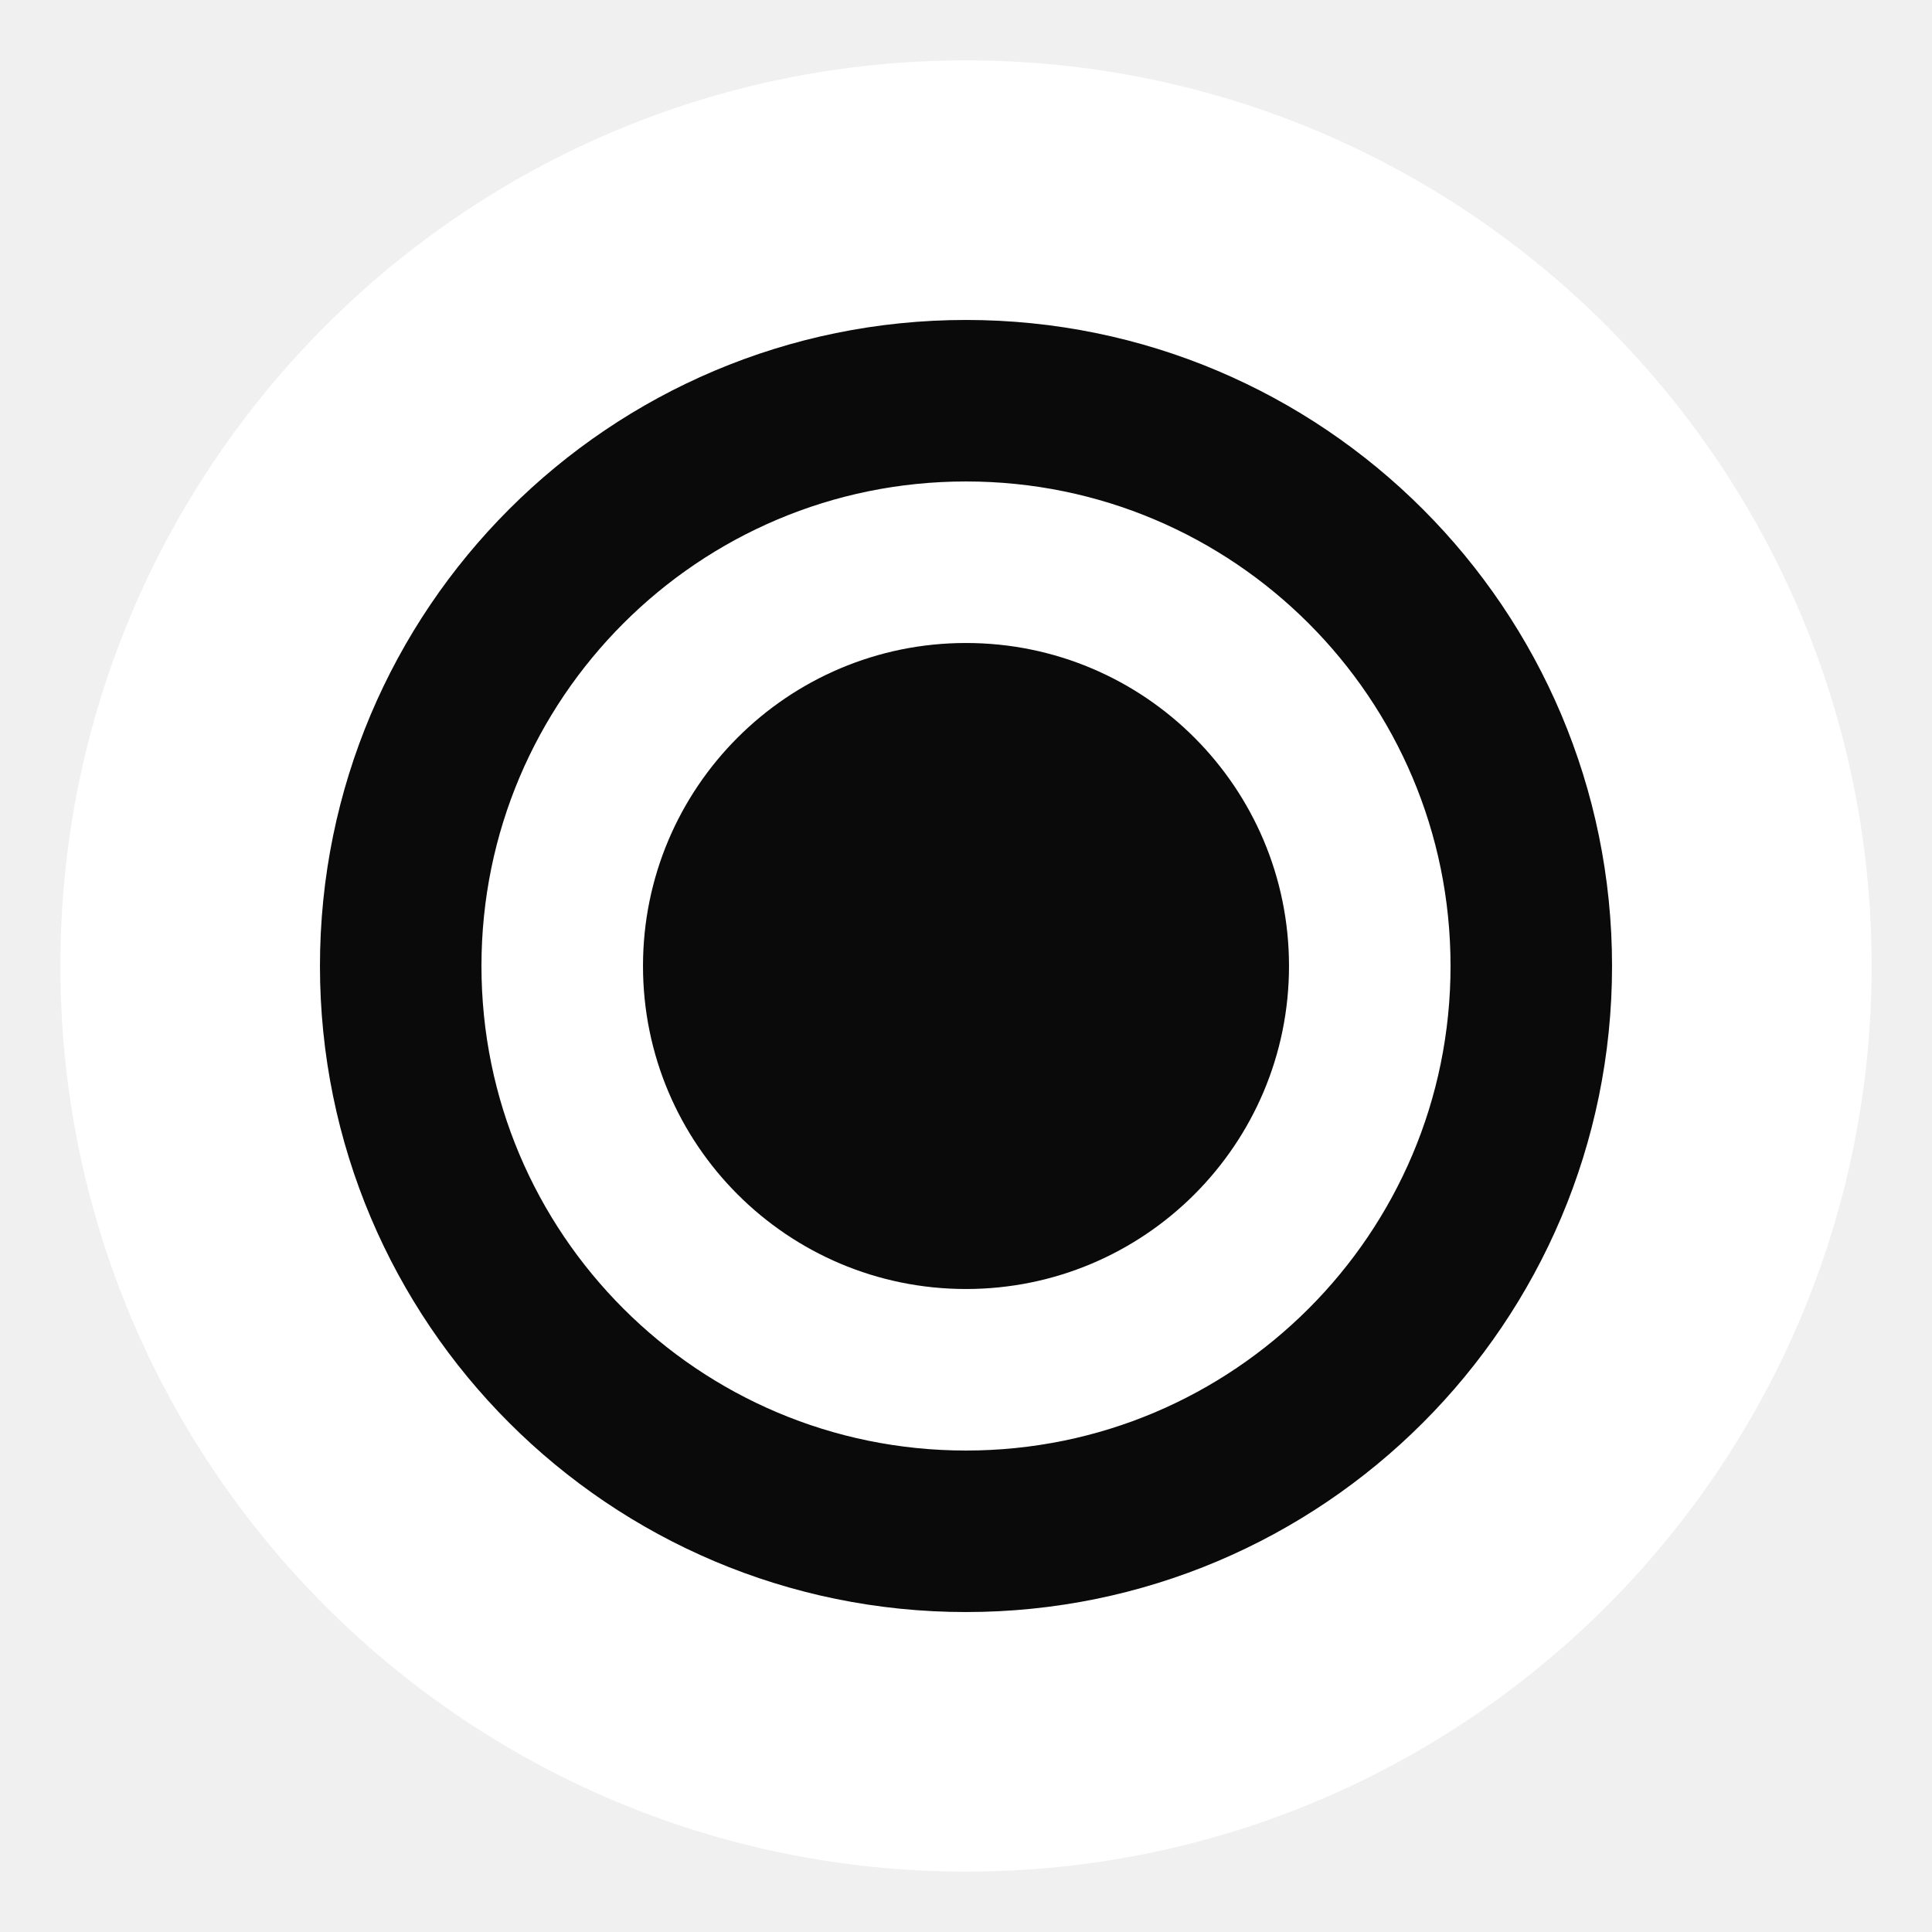
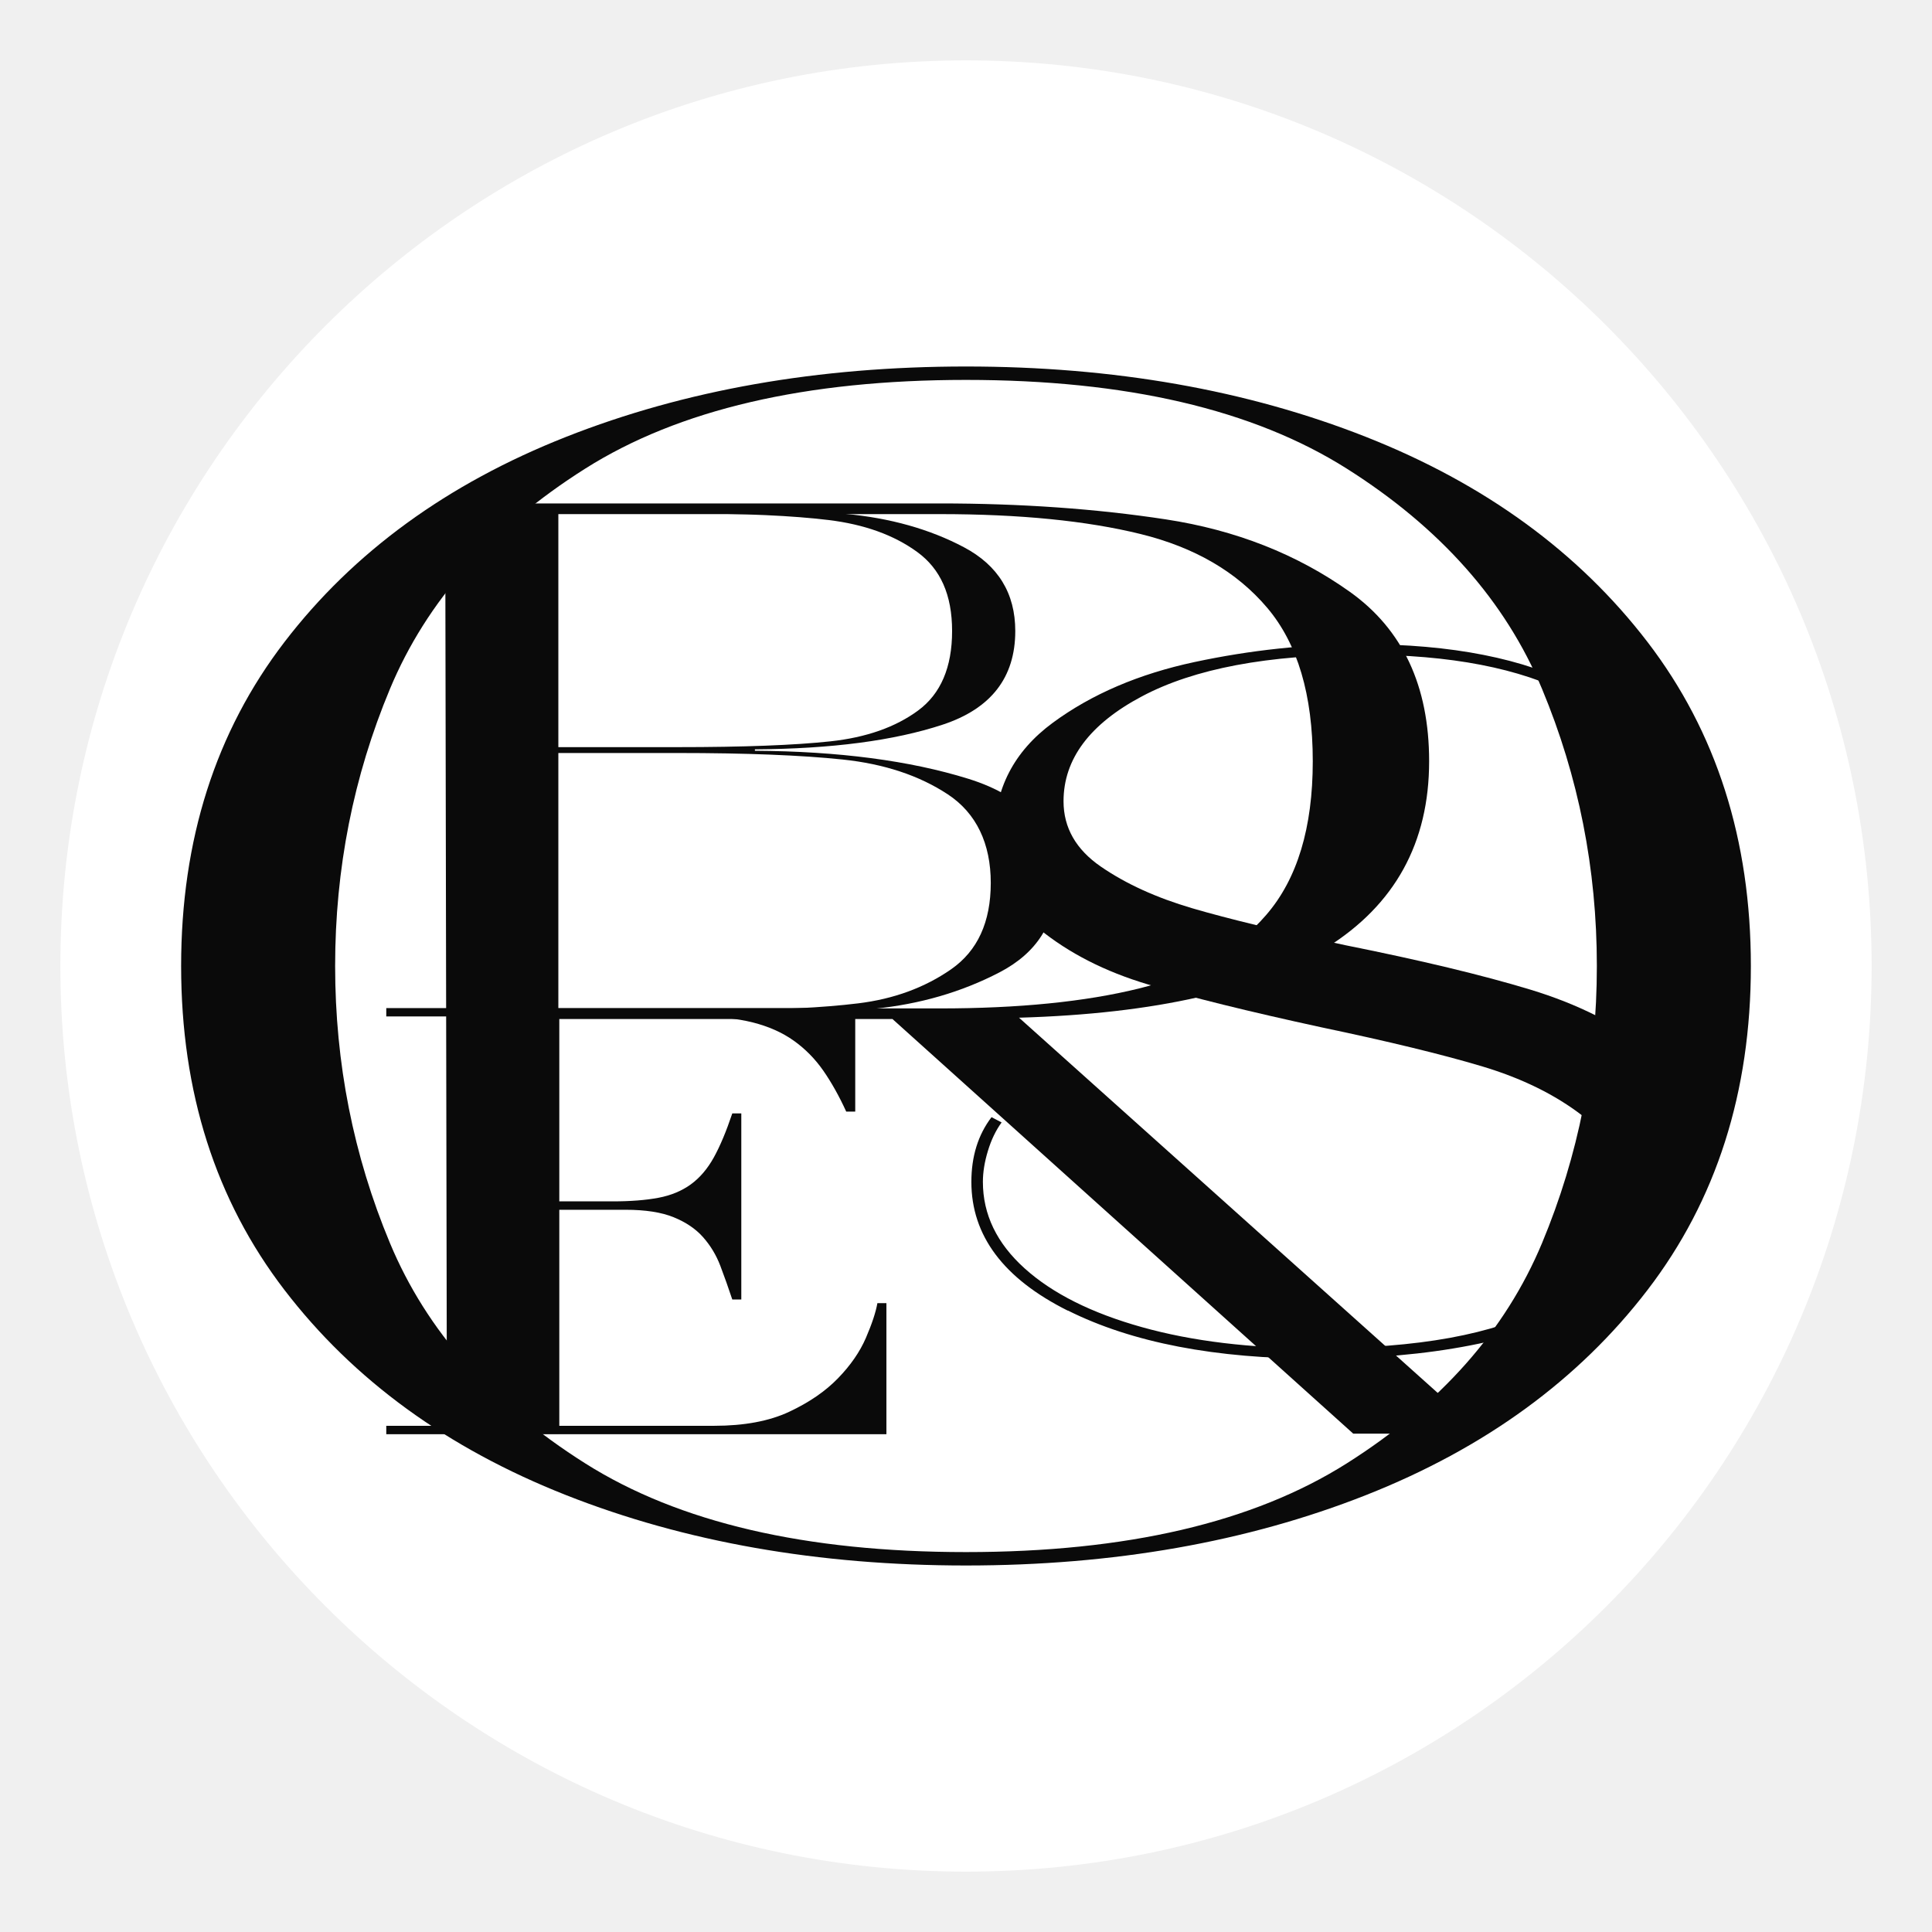
- <svg xmlns="http://www.w3.org/2000/svg" viewBox="-16 -16 32 32">
-   <circle r="15" fill="#ffffff" />
-   <circle r="9.363" fill="none" stroke="#0a0a0a" stroke-width="2.675" />
-   <circle r="5.35" fill="#0a0a0a" />
+ <svg xmlns="http://www.w3.org/2000/svg" viewBox="0 0 32 32">
+   <circle cx="16" cy="16" r="15" fill="#ffffff" />
+   <g fill="#0a0a0a" transform="matrix(0.062738 0 0 0.062738 0.308528 -0.212828)">
+     <path d="M144.55,398.12c-31.38-12.38-56.17-30.43-74.36-54.16-18.2-23.72-27.29-52.24-27.29-85.54s9.1-61.82,27.29-85.54c18.19-23.72,42.98-41.78,74.36-54.16,31.38-12.38,66.57-18.57,105.56-18.57s74.17,6.19,105.56,18.57c31.38,12.38,56.16,30.43,74.36,54.16,18.19,23.73,27.29,52.24,27.29,85.54s-9.1,61.82-27.29,85.54c-18.2,23.73-42.99,41.78-74.36,54.16-31.39,12.38-66.57,18.57-105.56,18.57s-74.18-6.19-105.56-18.57ZM350.65,389.72c24.69-15.62,41.86-34.99,51.53-58.13,9.65-23.13,14.48-47.52,14.48-73.17s-4.83-50.03-14.48-73.17c-9.66-23.13-26.83-42.51-51.53-58.13-24.7-15.62-58.21-23.43-100.54-23.43s-75.85,7.81-100.54,23.43c-24.7,15.62-41.87,35-51.53,58.13-9.66,23.14-14.48,47.52-14.48,73.17s4.82,50.03,14.48,73.17c9.65,23.14,26.82,42.52,51.53,58.13,24.69,15.62,58.21,23.43,100.54,23.43s75.84-7.81,100.54-23.43Z" />
+     <path d="M352.34,381.88l-121.64-109.46h-88.22v109.46h-29.41l-.45-245.58h130.55c21.39,0,41.28,1.4,59.7,4.21,18.41,2.81,34.6,9.18,48.57,19.12,13.96,9.94,20.94,24.85,20.94,44.73,0,43.04-36.09,65.6-108.27,67.71l122.53,109.81h-34.31ZM142.49,139.11v130.51h100.7c20.79,0,38.32-1.75,52.58-5.26,14.26-3.51,25.47-10,33.64-19.47,8.17-9.47,12.25-22.98,12.25-40.52s-4.01-31.05-12.03-40.52-19.16-15.96-33.42-19.47c-14.26-3.51-31.93-5.26-53.02-5.26h-100.7Z" />
+     <path d="M194.39,201.6c22.08.13,40.85,2.59,56.29,7.38,15.44,4.79,23.16,13.96,23.16,27.49,0,10.6-4.98,18.49-14.94,23.66s-20.96,8.37-33,9.58c-12.04,1.22-25.2,1.82-39.48,1.82h-67.5v-134.11h55.79c17.1,0,31.59.54,43.46,1.63,11.87,1.09,22.33,4.02,31.38,8.81,9.05,4.79,13.57,12.17,13.57,22.13,0,12.26-6.39,20.5-19.18,24.72-12.79,4.21-29.31,6.39-49.56,6.51v.38ZM136.1,138.95v61.69h37.86c17.43,0,30.88-.51,40.35-1.53,9.46-1.02,17.19-3.74,23.16-8.14s8.97-11.4,8.97-20.98-3.07-16.41-9.22-20.88c-6.14-4.47-13.95-7.28-23.41-8.43-9.46-1.15-22.17-1.72-38.11-1.72h-39.6ZM186.42,270c14.11,0,25.86-.57,35.24-1.72,9.38-1.15,17.56-4.15,24.53-9,6.97-4.85,10.46-12.45,10.46-22.8s-3.78-18.39-11.33-23.37c-7.56-4.98-16.81-8.05-27.77-9.2-10.96-1.15-25.49-1.72-43.59-1.72h-37.86v67.82h50.31Z" />
+     <path d="M97.06,379.81h24.03v-108.07h-24.03v-2.21h123.81v27.33h-2.38c-1.88-4.11-3.9-7.71-6.06-10.82-2.17-3.11-4.76-5.74-7.79-7.9-3.03-2.16-6.64-3.76-10.82-4.82-4.19-1.05-9.24-1.58-15.15-1.58h-35.93v48.82h14.07c4.76,0,8.8-.32,12.12-.95,3.32-.63,6.17-1.82,8.55-3.55,2.38-1.74,4.4-4.11,6.06-7.11,1.66-3,3.28-6.87,4.87-11.61h2.38v49.13h-2.38c-1.01-3.05-2.06-6-3.14-8.85s-2.6-5.37-4.55-7.58c-1.95-2.21-4.54-3.97-7.79-5.29-3.25-1.32-7.47-1.97-12.66-1.97h-17.53v57.03h40.91c7.93,0,14.54-1.24,19.8-3.71,5.27-2.47,9.56-5.42,12.88-8.85,3.32-3.42,5.77-6.98,7.36-10.66,1.59-3.69,2.6-6.74,3.03-9.16h2.38v34.6H97.06v-2.21Z" />
+     <path d="M277,349.42c-16.98-8.48-25.47-19.82-25.47-34,0-6.74,1.77-12.43,5.32-17.09l2.66,1.39c-1.52,2.09-2.73,4.59-3.61,7.5-.89,2.91-1.33,5.64-1.33,8.19,0,8.6,3.67,16.22,11.02,22.84,7.35,6.63,17.68,11.8,30.98,15.52,13.3,3.72,28.7,5.58,46.18,5.58,26.61,0,46.75-3.66,60.44-10.99,13.68-7.32,20.53-17.03,20.53-29.12,0-8.6-3.61-15.69-10.83-21.27-7.22-5.58-16.09-9.94-26.61-13.08-10.52-3.14-24.65-6.57-42.38-10.29-19.26-4.18-34.53-7.96-45.8-11.33-11.28-3.37-20.85-8.25-28.7-14.65-7.86-6.39-11.78-14.59-11.78-24.59,0-12.32,5.13-22.26,15.4-29.82,10.26-7.55,22.74-12.9,37.44-16.04,14.69-3.14,29.39-4.71,44.09-4.71,23.82,0,42.95,3.78,57.4,11.33,14.44,7.56,21.67,17.73,21.67,30.51,0,6.51-1.4,11.74-4.18,15.69l-3.04-1.39c2.79-3.49,4.18-8.25,4.18-14.3,0-11.86-6.84-21.33-20.53-28.42-13.68-7.09-32.06-10.64-55.12-10.64-25.09,0-44.54,3.66-58.35,10.98-13.81,7.32-20.72,16.57-20.72,27.72,0,6.97,3.29,12.73,9.88,17.26,6.59,4.53,14.63,8.2,24.14,10.99s23,6.05,40.48,9.76c19.77,3.96,35.98,7.85,48.65,11.68,12.67,3.84,23.38,9.24,32.12,16.22,8.74,6.97,13.11,16.04,13.11,27.2,0,17.21-9.5,30.51-28.51,39.93-19.01,9.42-43.21,14.12-72.6,14.12-27.12,0-49.17-4.24-66.14-12.73Z" />
+   </g>
</svg>
